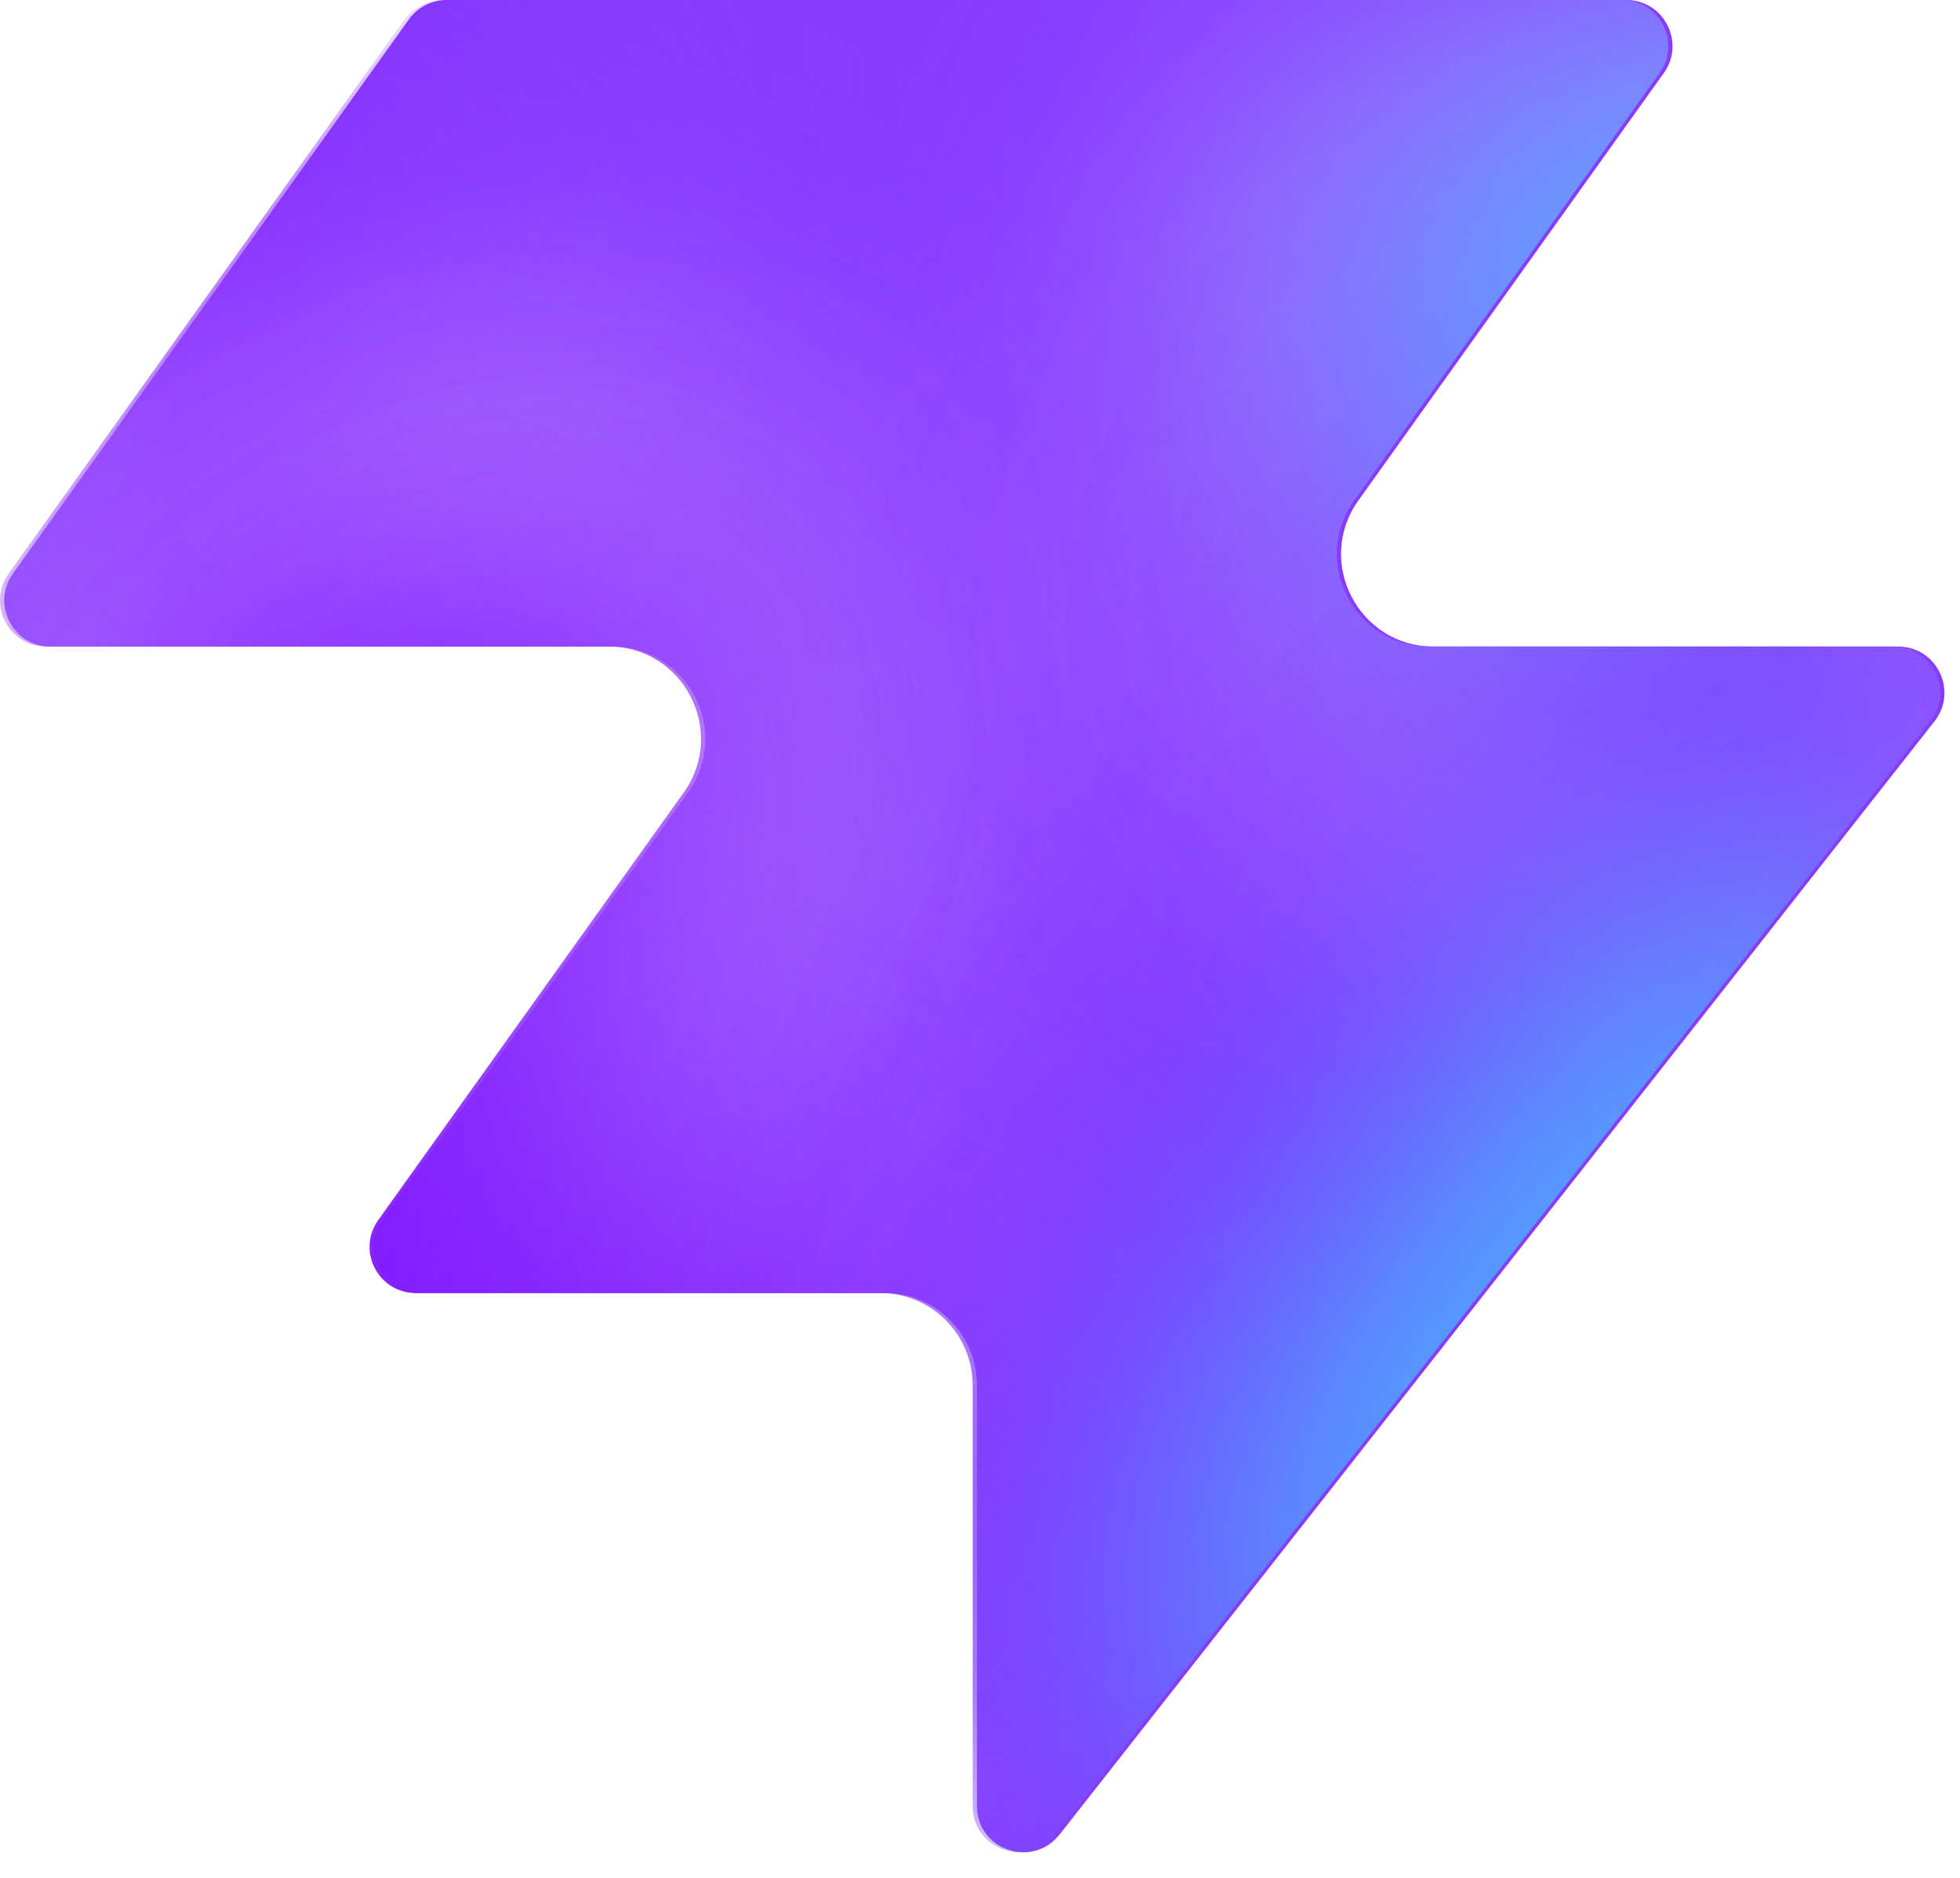
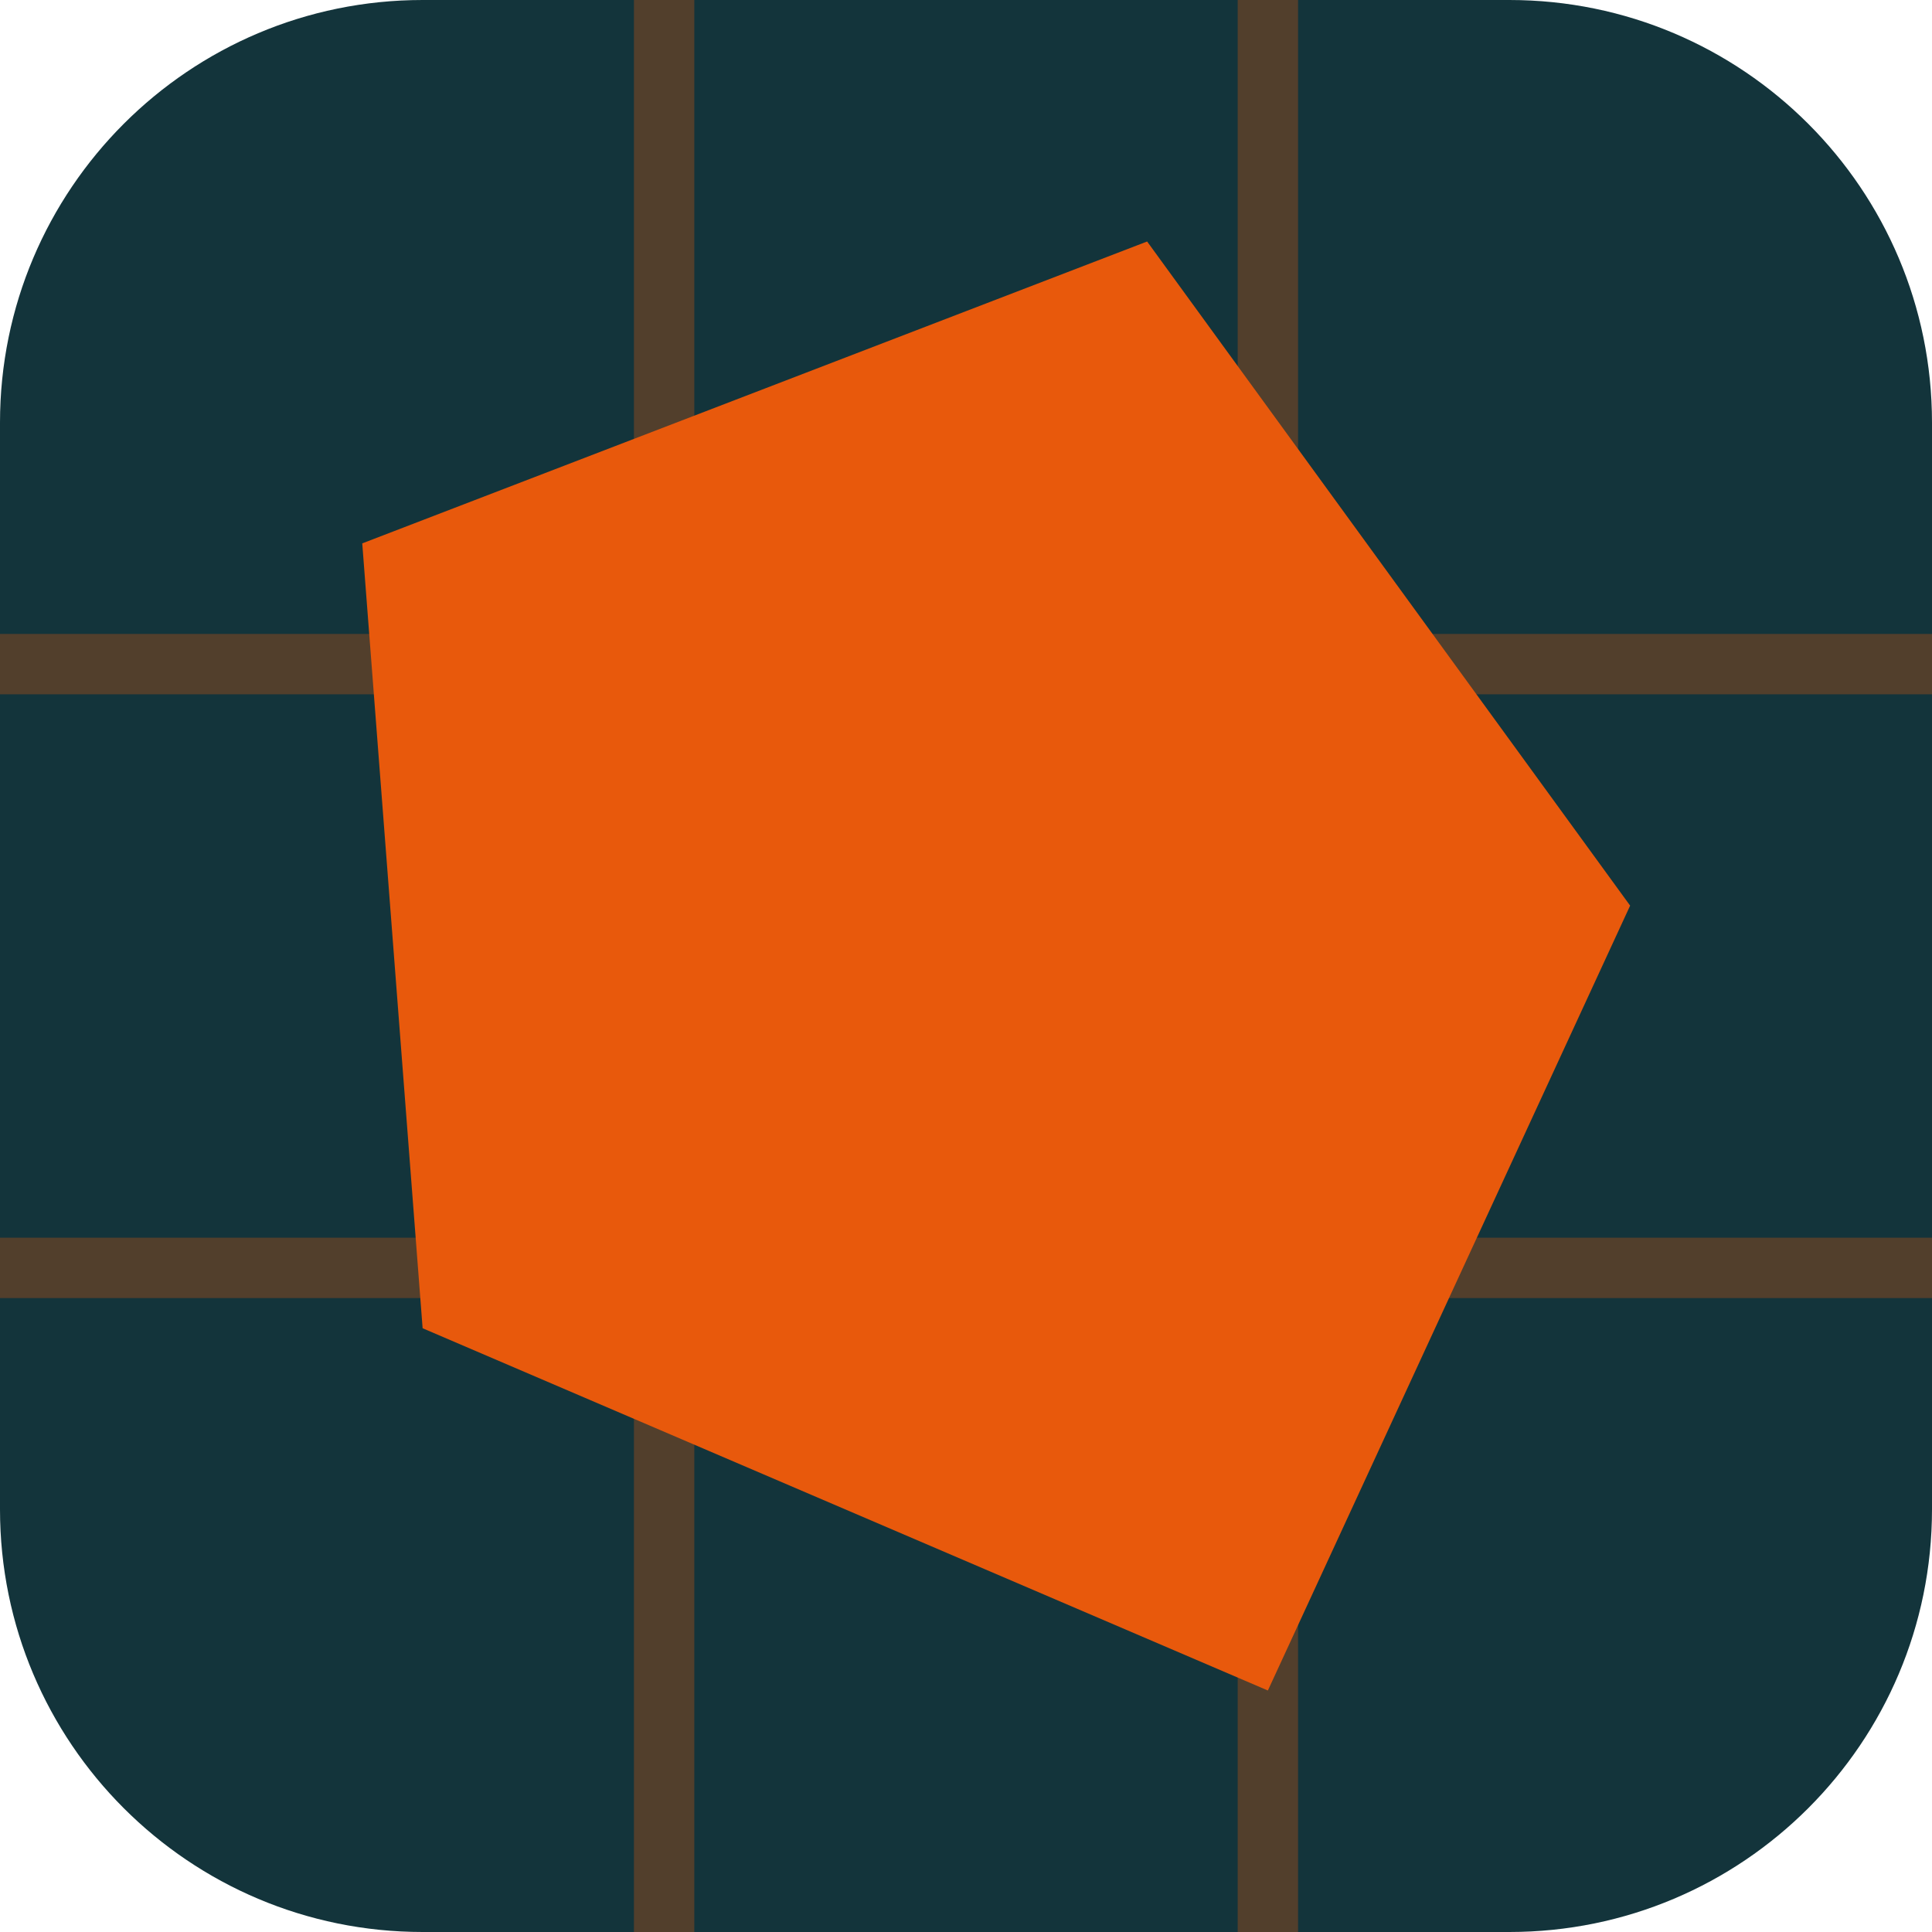
- <svg xmlns="http://www.w3.org/2000/svg" width="48" height="46" fill="none" viewBox="0 0 48 46">
-   <path fill="#863bff" d="M25.946 44.938c-.664.845-2.021.375-2.021-.698V33.937a2.26 2.26 0 0 0-2.262-2.262H10.287c-.92 0-1.456-1.04-.92-1.788l7.48-10.471c1.07-1.497 0-3.578-1.842-3.578H1.237c-.92 0-1.456-1.04-.92-1.788L10.013.474c.214-.297.556-.474.92-.474h28.894c.92 0 1.456 1.04.92 1.788l-7.48 10.471c-1.07 1.498 0 3.579 1.842 3.579h11.377c.943 0 1.473 1.088.89 1.83L25.947 44.94z" style="fill:#863bff;fill:color(display-p3 .525 .23 1);fill-opacity:1" />
-   <mask id="a" width="48" height="46" x="0" y="0" maskUnits="userSpaceOnUse" style="mask-type:alpha">
-     <path fill="#000" d="M25.842 44.938c-.664.844-2.021.375-2.021-.698V33.937a2.26 2.26 0 0 0-2.262-2.262H10.183c-.92 0-1.456-1.04-.92-1.788l7.48-10.471c1.07-1.498 0-3.579-1.842-3.579H1.133c-.92 0-1.456-1.04-.92-1.787L9.91.473c.214-.297.556-.474.92-.474h28.894c.92 0 1.456 1.04.92 1.788l-7.48 10.471c-1.07 1.498 0 3.578 1.842 3.578h11.377c.943 0 1.473 1.088.89 1.832L25.843 44.94z" style="fill:#000;fill-opacity:1" />
-   </mask>
-   <g mask="url(#a)">
-     <g filter="url(#b)">
-       <ellipse cx="5.508" cy="14.704" fill="#ede6ff" rx="5.508" ry="14.704" style="fill:#ede6ff;fill:color(display-p3 .927 .903 1);fill-opacity:1" transform="matrix(.00324 1 1 -.00324 -4.47 31.516)" />
-     </g>
-     <g filter="url(#c)">
-       <ellipse cx="10.399" cy="29.851" fill="#ede6ff" rx="10.399" ry="29.851" style="fill:#ede6ff;fill:color(display-p3 .927 .903 1);fill-opacity:1" transform="matrix(.00324 1 1 -.00324 -39.328 7.883)" />
-     </g>
-     <g filter="url(#d)">
-       <ellipse cx="5.508" cy="30.487" fill="#7e14ff" rx="5.508" ry="30.487" style="fill:#7e14ff;fill:color(display-p3 .492 .077 1);fill-opacity:1" transform="rotate(89.814 -25.913 -14.639)scale(1 -1)" />
-     </g>
-     <g filter="url(#e)">
-       <ellipse cx="5.508" cy="30.599" fill="#7e14ff" rx="5.508" ry="30.599" style="fill:#7e14ff;fill:color(display-p3 .492 .077 1);fill-opacity:1" transform="rotate(89.814 -32.644 -3.334)scale(1 -1)" />
-     </g>
-     <g filter="url(#f)">
-       <ellipse cx="5.508" cy="30.599" fill="#7e14ff" rx="5.508" ry="30.599" style="fill:#7e14ff;fill:color(display-p3 .492 .077 1);fill-opacity:1" transform="matrix(.00324 1 1 -.00324 -34.34 30.47)" />
-     </g>
-     <g filter="url(#g)">
-       <ellipse cx="14.072" cy="22.078" fill="#ede6ff" rx="14.072" ry="22.078" style="fill:#ede6ff;fill:color(display-p3 .927 .903 1);fill-opacity:1" transform="rotate(93.35 24.506 48.493)scale(-1 1)" />
-     </g>
-     <g filter="url(#h)">
-       <ellipse cx="3.47" cy="21.501" fill="#7e14ff" rx="3.47" ry="21.501" style="fill:#7e14ff;fill:color(display-p3 .492 .077 1);fill-opacity:1" transform="rotate(89.009 28.708 47.59)scale(-1 1)" />
-     </g>
-     <g filter="url(#i)">
-       <ellipse cx="3.47" cy="21.501" fill="#7e14ff" rx="3.47" ry="21.501" style="fill:#7e14ff;fill:color(display-p3 .492 .077 1);fill-opacity:1" transform="rotate(89.009 28.708 47.59)scale(-1 1)" />
-     </g>
-     <g filter="url(#j)">
-       <ellipse cx=".387" cy="8.972" fill="#7e14ff" rx="4.407" ry="29.108" style="fill:#7e14ff;fill:color(display-p3 .492 .077 1);fill-opacity:1" transform="rotate(39.51 .387 8.972)" />
-     </g>
-     <g filter="url(#k)">
-       <ellipse cx="47.523" cy="-6.092" fill="#7e14ff" rx="4.407" ry="29.108" style="fill:#7e14ff;fill:color(display-p3 .492 .077 1);fill-opacity:1" transform="rotate(37.892 47.523 -6.092)" />
-     </g>
-     <g filter="url(#l)">
-       <ellipse cx="41.412" cy="6.333" fill="#47bfff" rx="5.971" ry="9.665" style="fill:#47bfff;fill:color(display-p3 .28 .748 1);fill-opacity:1" transform="rotate(37.892 41.412 6.333)" />
-     </g>
-     <g filter="url(#m)">
-       <ellipse cx="-1.879" cy="38.332" fill="#7e14ff" rx="4.407" ry="29.108" style="fill:#7e14ff;fill:color(display-p3 .492 .077 1);fill-opacity:1" transform="rotate(37.892 -1.88 38.332)" />
-     </g>
-     <g filter="url(#n)">
-       <ellipse cx="-1.879" cy="38.332" fill="#7e14ff" rx="4.407" ry="29.108" style="fill:#7e14ff;fill:color(display-p3 .492 .077 1);fill-opacity:1" transform="rotate(37.892 -1.88 38.332)" />
-     </g>
-     <g filter="url(#o)">
-       <ellipse cx="35.651" cy="29.907" fill="#7e14ff" rx="4.407" ry="29.108" style="fill:#7e14ff;fill:color(display-p3 .492 .077 1);fill-opacity:1" transform="rotate(37.892 35.651 29.907)" />
-     </g>
-     <g filter="url(#p)">
-       <ellipse cx="38.418" cy="32.4" fill="#47bfff" rx="5.971" ry="15.297" style="fill:#47bfff;fill:color(display-p3 .28 .748 1);fill-opacity:1" transform="rotate(37.892 38.418 32.4)" />
-     </g>
-   </g>
-   <defs>
-     <filter id="b" width="60.045" height="41.654" x="-19.77" y="16.149" color-interpolation-filters="sRGB" filterUnits="userSpaceOnUse">
-       <feFlood flood-opacity="0" result="BackgroundImageFix" />
-       <feBlend in="SourceGraphic" in2="BackgroundImageFix" result="shape" />
-       <feGaussianBlur result="effect1_foregroundBlur_2002_17158" stdDeviation="7.659" />
-     </filter>
-     <filter id="c" width="90.34" height="51.437" x="-54.613" y="-7.533" color-interpolation-filters="sRGB" filterUnits="userSpaceOnUse">
-       <feFlood flood-opacity="0" result="BackgroundImageFix" />
-       <feBlend in="SourceGraphic" in2="BackgroundImageFix" result="shape" />
-       <feGaussianBlur result="effect1_foregroundBlur_2002_17158" stdDeviation="7.659" />
-     </filter>
-     <filter id="d" width="79.355" height="29.4" x="-49.64" y="2.03" color-interpolation-filters="sRGB" filterUnits="userSpaceOnUse">
-       <feFlood flood-opacity="0" result="BackgroundImageFix" />
-       <feBlend in="SourceGraphic" in2="BackgroundImageFix" result="shape" />
-       <feGaussianBlur result="effect1_foregroundBlur_2002_17158" stdDeviation="4.596" />
-     </filter>
-     <filter id="e" width="79.579" height="29.4" x="-45.045" y="20.029" color-interpolation-filters="sRGB" filterUnits="userSpaceOnUse">
-       <feFlood flood-opacity="0" result="BackgroundImageFix" />
-       <feBlend in="SourceGraphic" in2="BackgroundImageFix" result="shape" />
-       <feGaussianBlur result="effect1_foregroundBlur_2002_17158" stdDeviation="4.596" />
-     </filter>
-     <filter id="f" width="79.579" height="29.4" x="-43.513" y="21.178" color-interpolation-filters="sRGB" filterUnits="userSpaceOnUse">
-       <feFlood flood-opacity="0" result="BackgroundImageFix" />
-       <feBlend in="SourceGraphic" in2="BackgroundImageFix" result="shape" />
-       <feGaussianBlur result="effect1_foregroundBlur_2002_17158" stdDeviation="4.596" />
-     </filter>
-     <filter id="g" width="74.749" height="58.852" x="15.756" y="-17.901" color-interpolation-filters="sRGB" filterUnits="userSpaceOnUse">
-       <feFlood flood-opacity="0" result="BackgroundImageFix" />
-       <feBlend in="SourceGraphic" in2="BackgroundImageFix" result="shape" />
-       <feGaussianBlur result="effect1_foregroundBlur_2002_17158" stdDeviation="7.659" />
-     </filter>
-     <filter id="h" width="61.377" height="25.362" x="23.548" y="2.284" color-interpolation-filters="sRGB" filterUnits="userSpaceOnUse">
-       <feFlood flood-opacity="0" result="BackgroundImageFix" />
-       <feBlend in="SourceGraphic" in2="BackgroundImageFix" result="shape" />
-       <feGaussianBlur result="effect1_foregroundBlur_2002_17158" stdDeviation="4.596" />
-     </filter>
-     <filter id="i" width="61.377" height="25.362" x="23.548" y="2.284" color-interpolation-filters="sRGB" filterUnits="userSpaceOnUse">
-       <feFlood flood-opacity="0" result="BackgroundImageFix" />
-       <feBlend in="SourceGraphic" in2="BackgroundImageFix" result="shape" />
-       <feGaussianBlur result="effect1_foregroundBlur_2002_17158" stdDeviation="4.596" />
-     </filter>
-     <filter id="j" width="56.045" height="63.649" x="-27.636" y="-22.853" color-interpolation-filters="sRGB" filterUnits="userSpaceOnUse">
-       <feFlood flood-opacity="0" result="BackgroundImageFix" />
-       <feBlend in="SourceGraphic" in2="BackgroundImageFix" result="shape" />
-       <feGaussianBlur result="effect1_foregroundBlur_2002_17158" stdDeviation="4.596" />
-     </filter>
-     <filter id="k" width="54.814" height="64.646" x="20.116" y="-38.415" color-interpolation-filters="sRGB" filterUnits="userSpaceOnUse">
-       <feFlood flood-opacity="0" result="BackgroundImageFix" />
-       <feBlend in="SourceGraphic" in2="BackgroundImageFix" result="shape" />
-       <feGaussianBlur result="effect1_foregroundBlur_2002_17158" stdDeviation="4.596" />
-     </filter>
-     <filter id="l" width="33.541" height="35.313" x="24.641" y="-11.323" color-interpolation-filters="sRGB" filterUnits="userSpaceOnUse">
-       <feFlood flood-opacity="0" result="BackgroundImageFix" />
-       <feBlend in="SourceGraphic" in2="BackgroundImageFix" result="shape" />
-       <feGaussianBlur result="effect1_foregroundBlur_2002_17158" stdDeviation="4.596" />
-     </filter>
-     <filter id="m" width="54.814" height="64.646" x="-29.286" y="6.009" color-interpolation-filters="sRGB" filterUnits="userSpaceOnUse">
-       <feFlood flood-opacity="0" result="BackgroundImageFix" />
-       <feBlend in="SourceGraphic" in2="BackgroundImageFix" result="shape" />
-       <feGaussianBlur result="effect1_foregroundBlur_2002_17158" stdDeviation="4.596" />
-     </filter>
-     <filter id="n" width="54.814" height="64.646" x="-29.286" y="6.009" color-interpolation-filters="sRGB" filterUnits="userSpaceOnUse">
-       <feFlood flood-opacity="0" result="BackgroundImageFix" />
-       <feBlend in="SourceGraphic" in2="BackgroundImageFix" result="shape" />
-       <feGaussianBlur result="effect1_foregroundBlur_2002_17158" stdDeviation="4.596" />
-     </filter>
-     <filter id="o" width="54.814" height="64.646" x="8.244" y="-2.416" color-interpolation-filters="sRGB" filterUnits="userSpaceOnUse">
-       <feFlood flood-opacity="0" result="BackgroundImageFix" />
-       <feBlend in="SourceGraphic" in2="BackgroundImageFix" result="shape" />
-       <feGaussianBlur result="effect1_foregroundBlur_2002_17158" stdDeviation="4.596" />
-     </filter>
-     <filter id="p" width="39.409" height="43.623" x="18.713" y="10.588" color-interpolation-filters="sRGB" filterUnits="userSpaceOnUse">
-       <feFlood flood-opacity="0" result="BackgroundImageFix" />
-       <feBlend in="SourceGraphic" in2="BackgroundImageFix" result="shape" />
-       <feGaussianBlur result="effect1_foregroundBlur_2002_17158" stdDeviation="4.596" />
-     </filter>
-   </defs>
+ <svg xmlns="http://www.w3.org/2000/svg" viewBox="0 0 32 32">
+   <rect width="32" height="32" rx="7" fill="#13343b" />
+   <path d="M11 0v32M21 0v32M0 11h32M0 21h32" stroke="#e8590c" stroke-opacity=".3" />
+   <path d="M6 9 19 4l8 11-6 13L7 22Z" fill="#e8590c" />
</svg>
